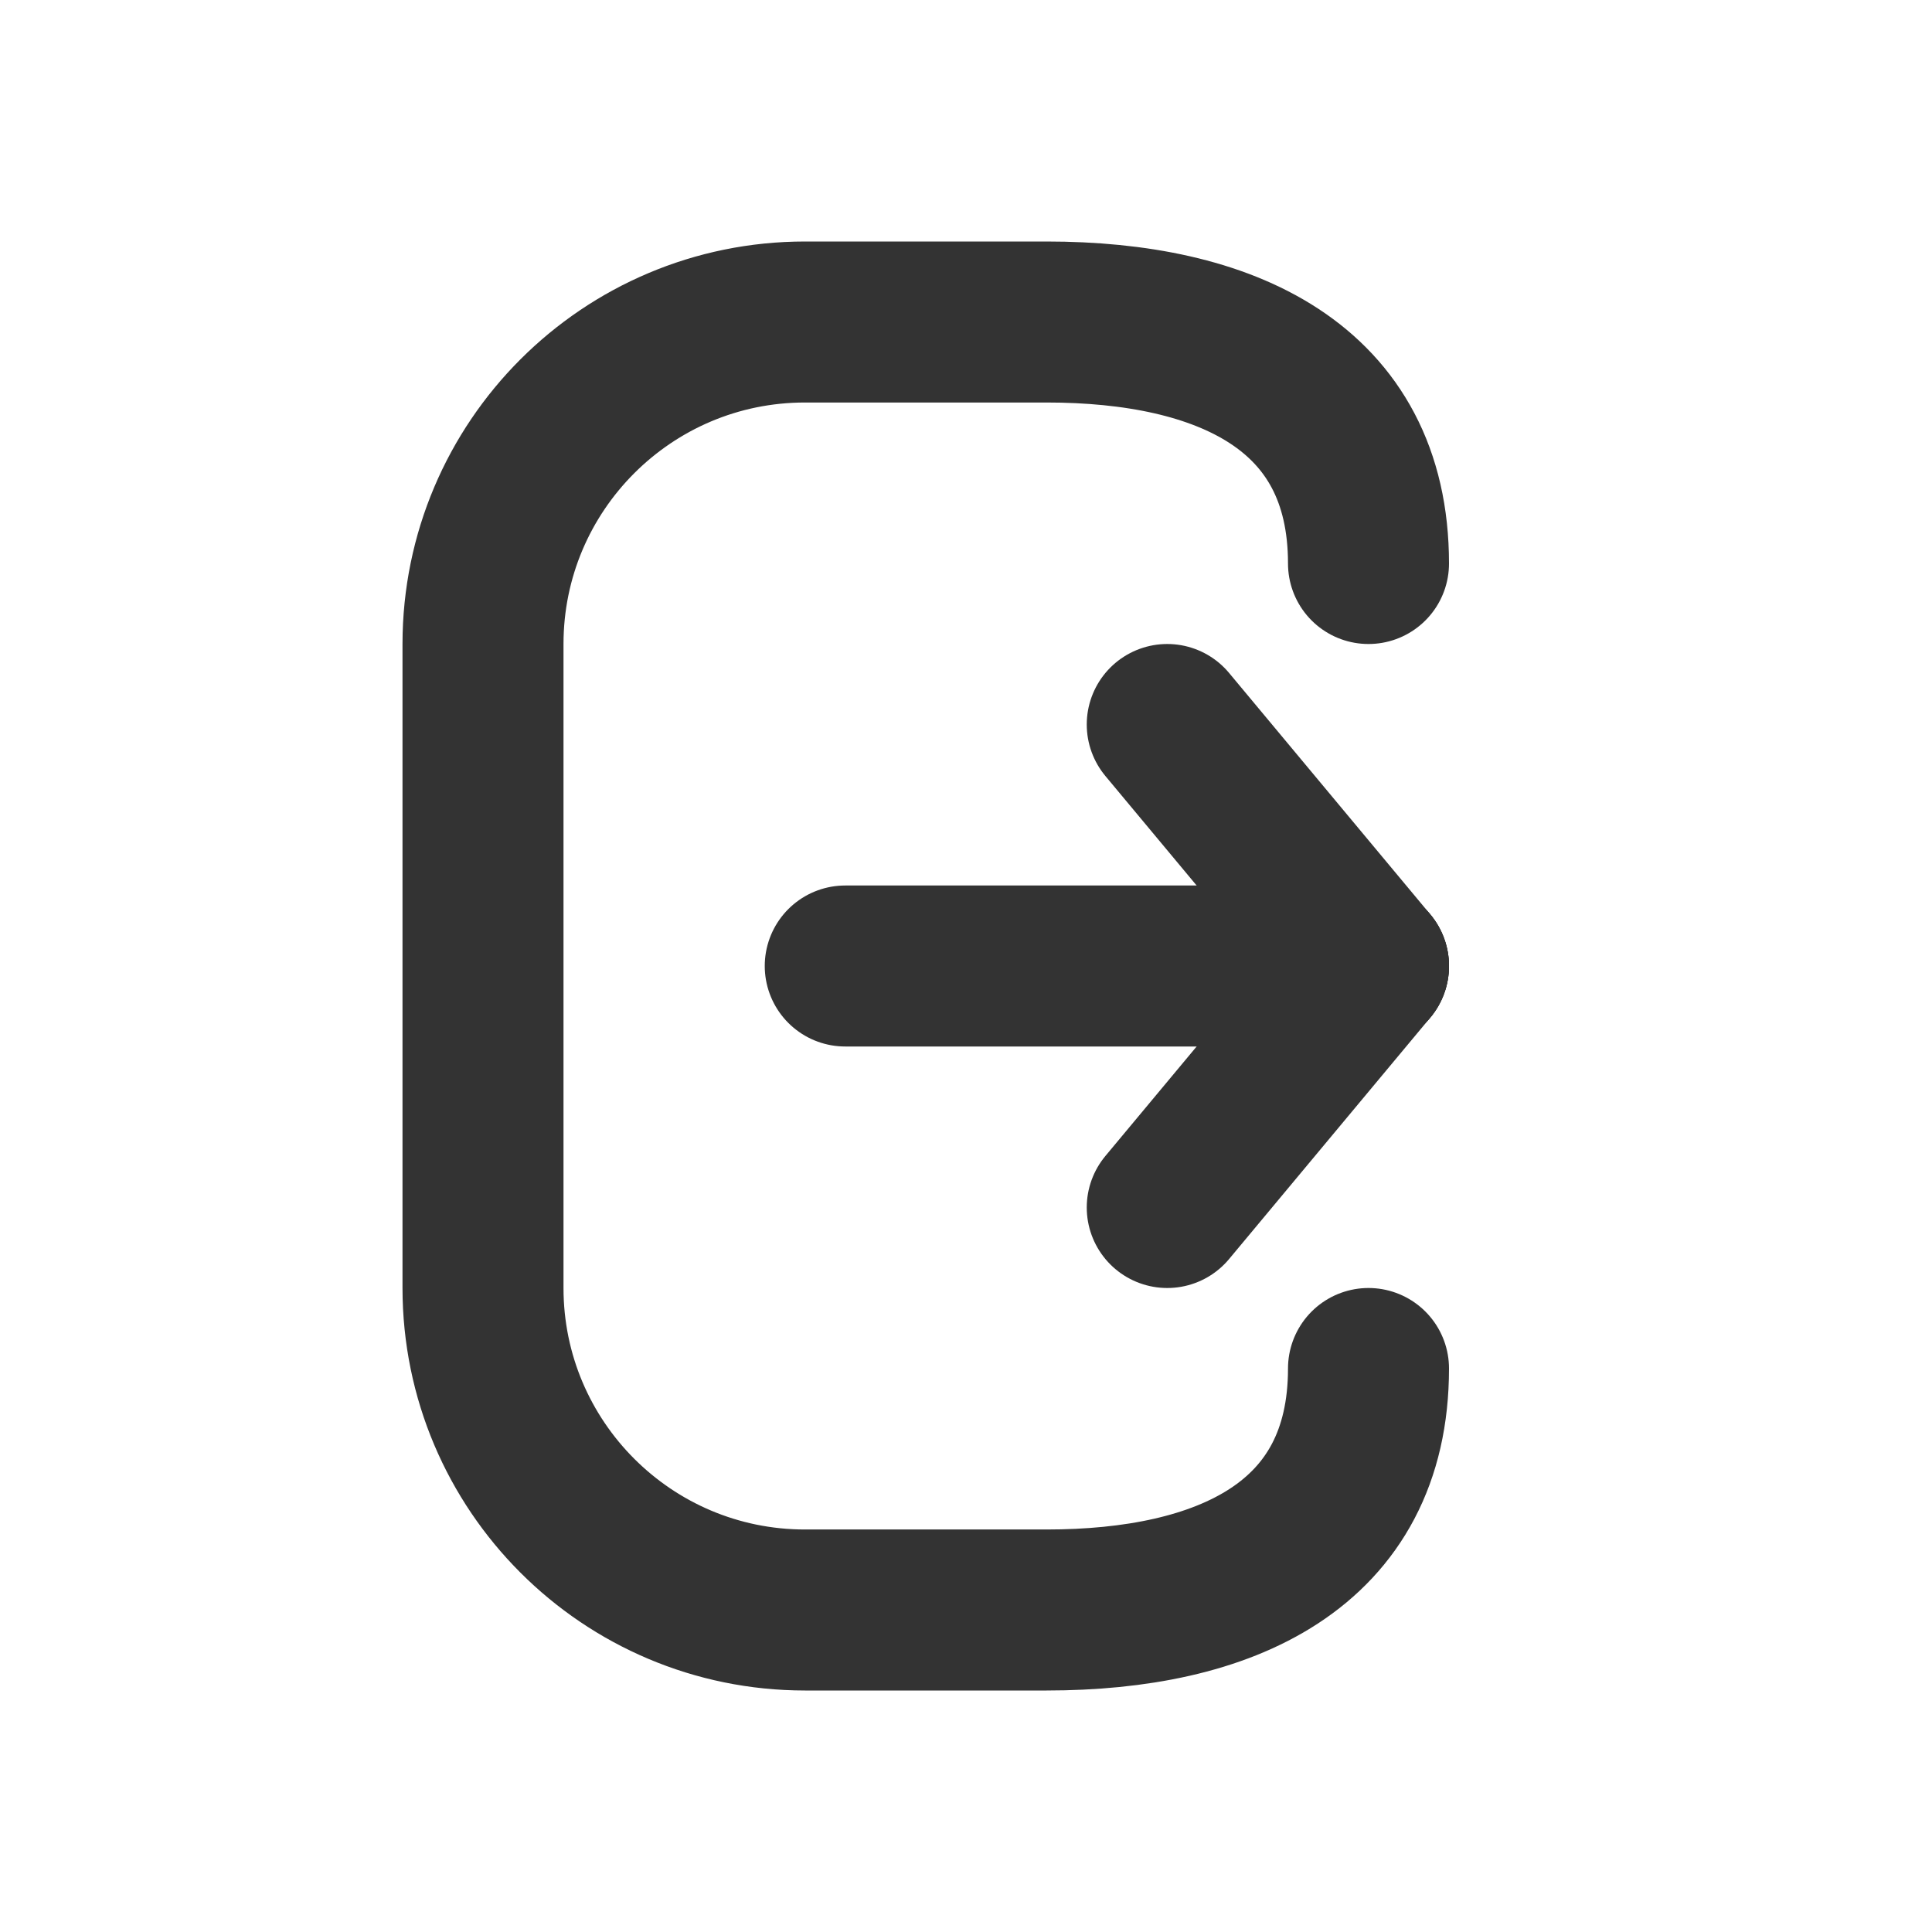
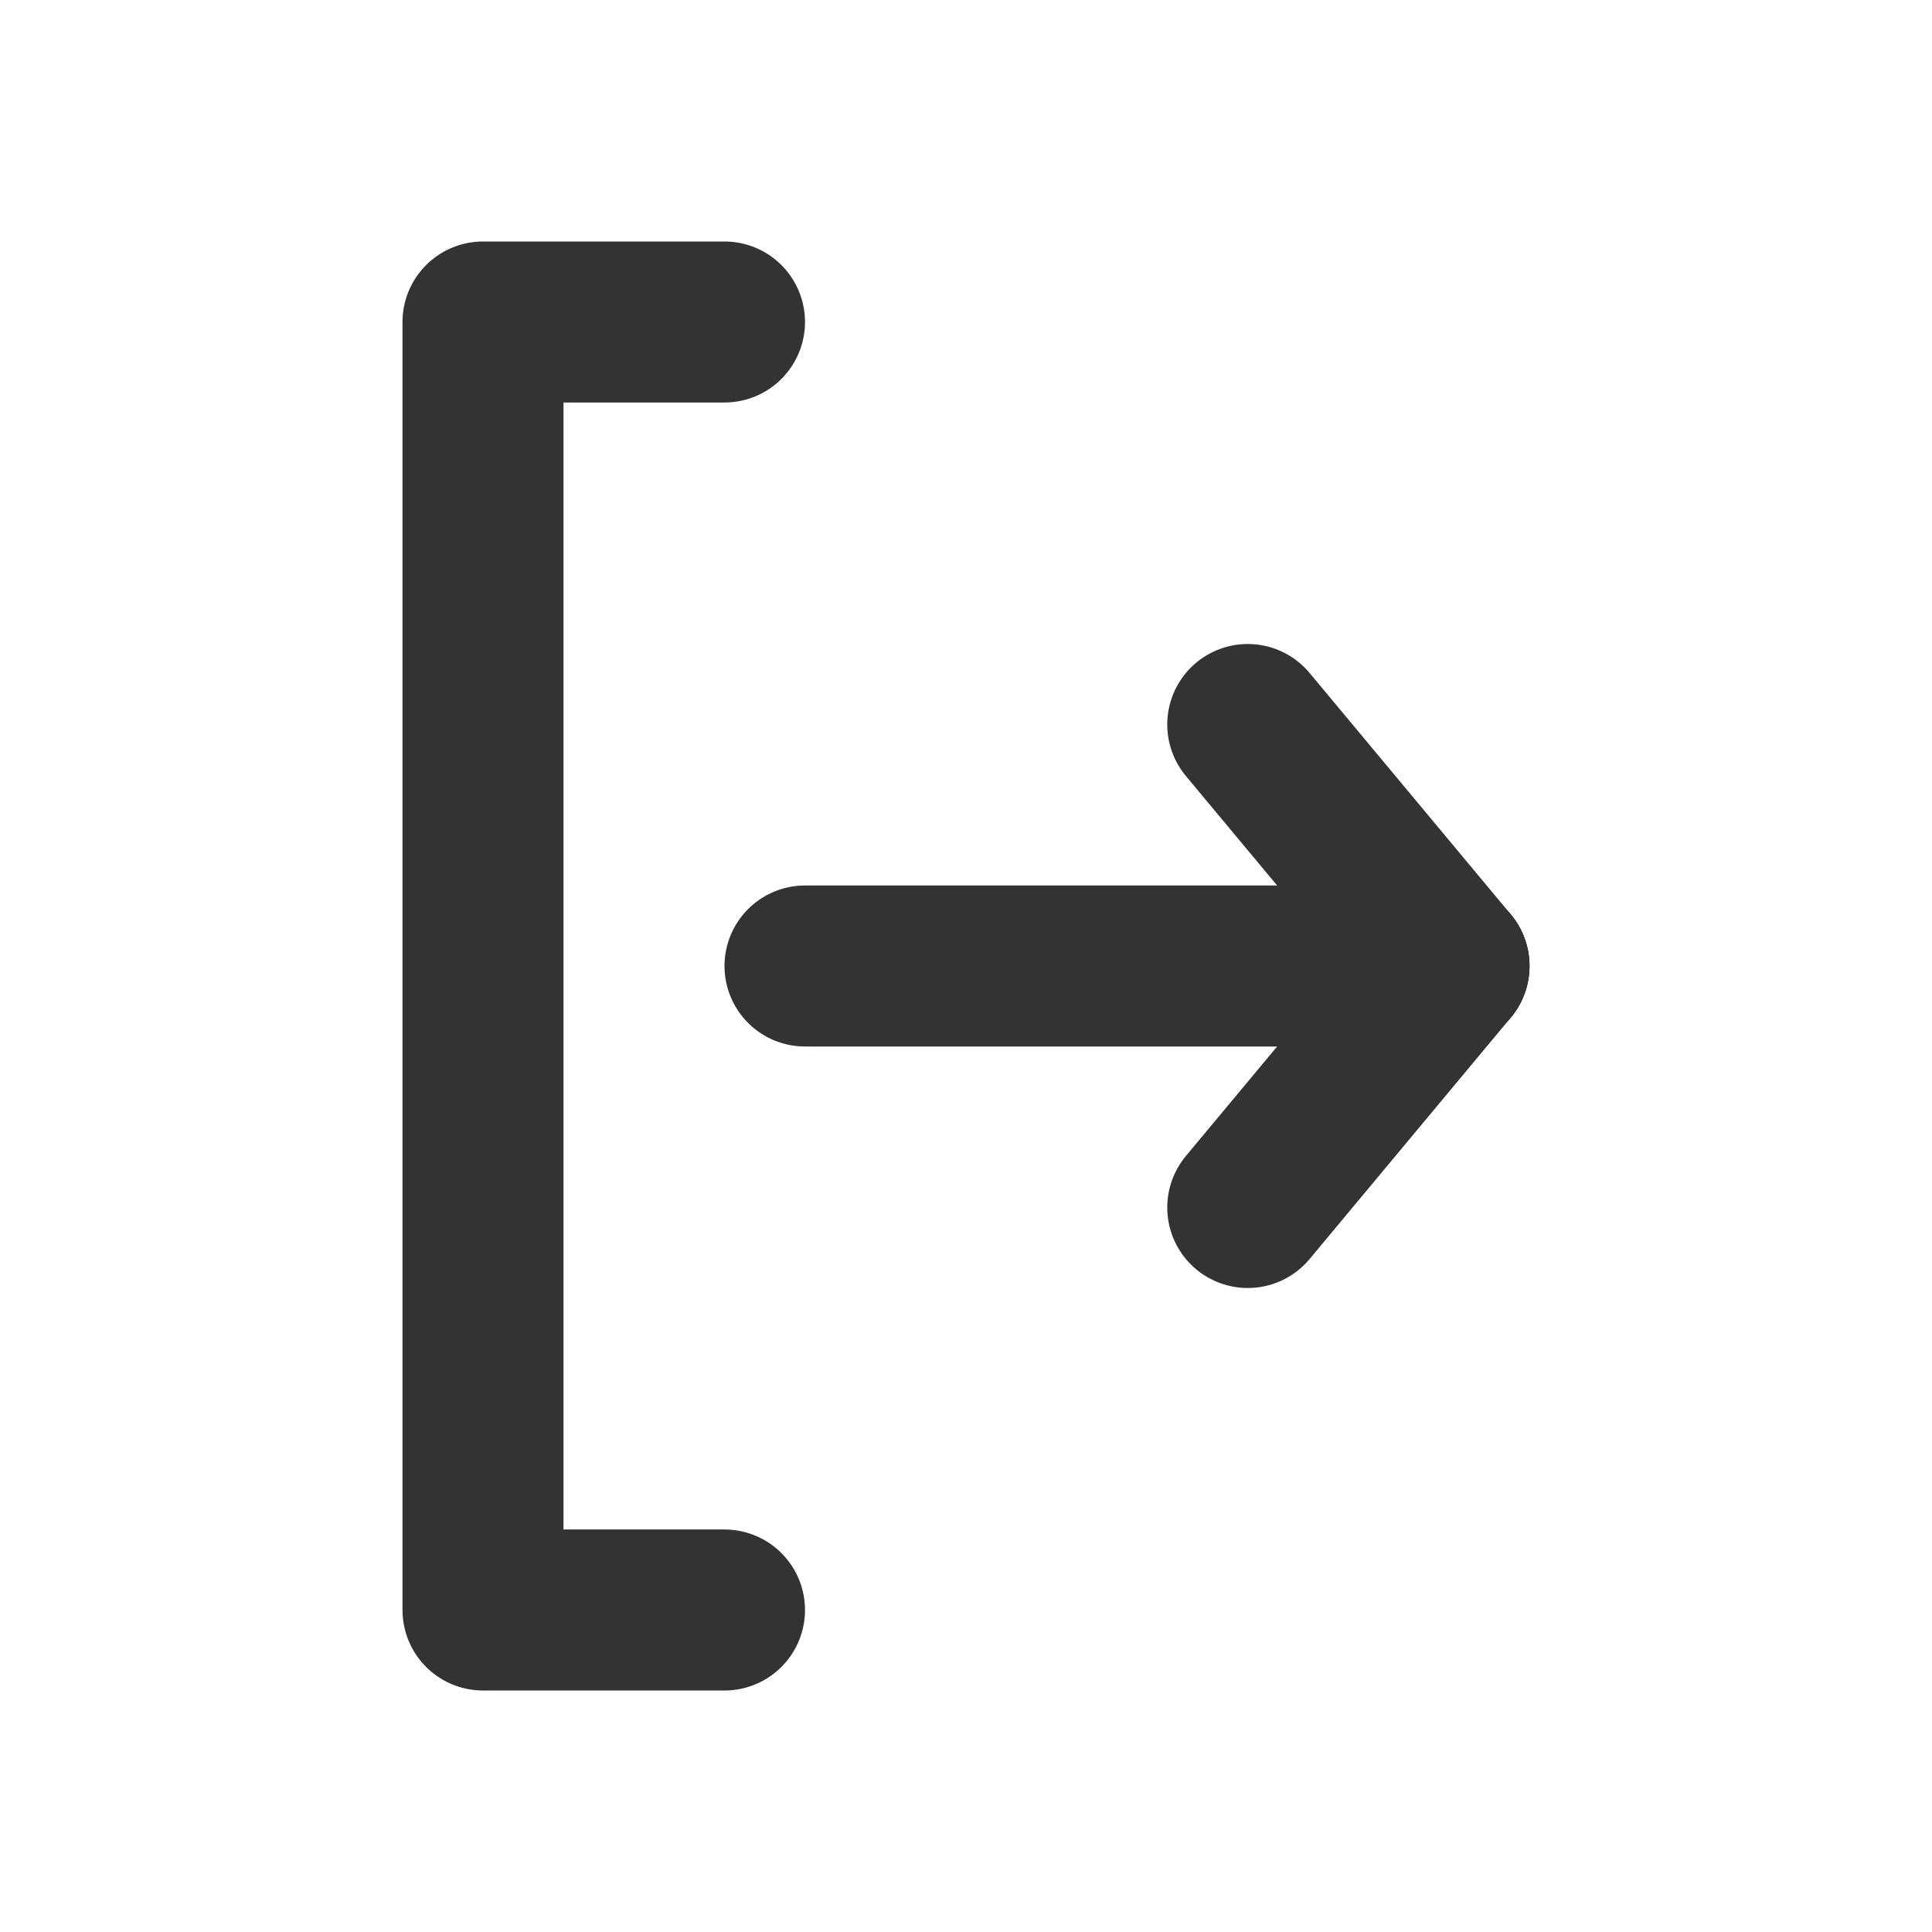
<svg xmlns="http://www.w3.org/2000/svg" width="24" height="24" viewBox="0 0 24 24" fill="none" stroke="currentColor" stroke-width="2" stroke-linecap="round" stroke-linejoin="round" class="hicon hicon-logout">
-   <path d="M10.5 12L17 12" stroke="#333333" stroke-width="2" stroke-linecap="round" stroke-linejoin="round" />
-   <path d="M14.5 9L17 12" stroke="#333333" stroke-width="2" stroke-linecap="round" stroke-linejoin="round" />
-   <path d="M14.5 15L17 12" stroke="#333333" stroke-width="2" stroke-linecap="round" stroke-linejoin="round" />
-   <path d="M17 17C17 19.209 15.209 20 13 20H10C7.791 20 6 18.209 6 16V8C6 5.791 7.791 4 10 4H13C15.209 4 17 4.791 17 7" stroke="#333333" stroke-width="2" stroke-linecap="round" stroke-linejoin="round" />
+   <path d="M9 4L6 4L6 20L9 20" stroke="#333333" stroke-width="2" stroke-linecap="round" stroke-linejoin="round" />
+   <path d="M10 12L18 12" stroke="#333333" stroke-width="2" stroke-linecap="round" stroke-linejoin="round" />
+   <path d="M15.5 9L18 12" stroke="#333333" stroke-width="2" stroke-linecap="round" stroke-linejoin="round" />
+   <path d="M15.5 15L18 12" stroke="#333333" stroke-width="2" stroke-linecap="round" stroke-linejoin="round" />
</svg>
